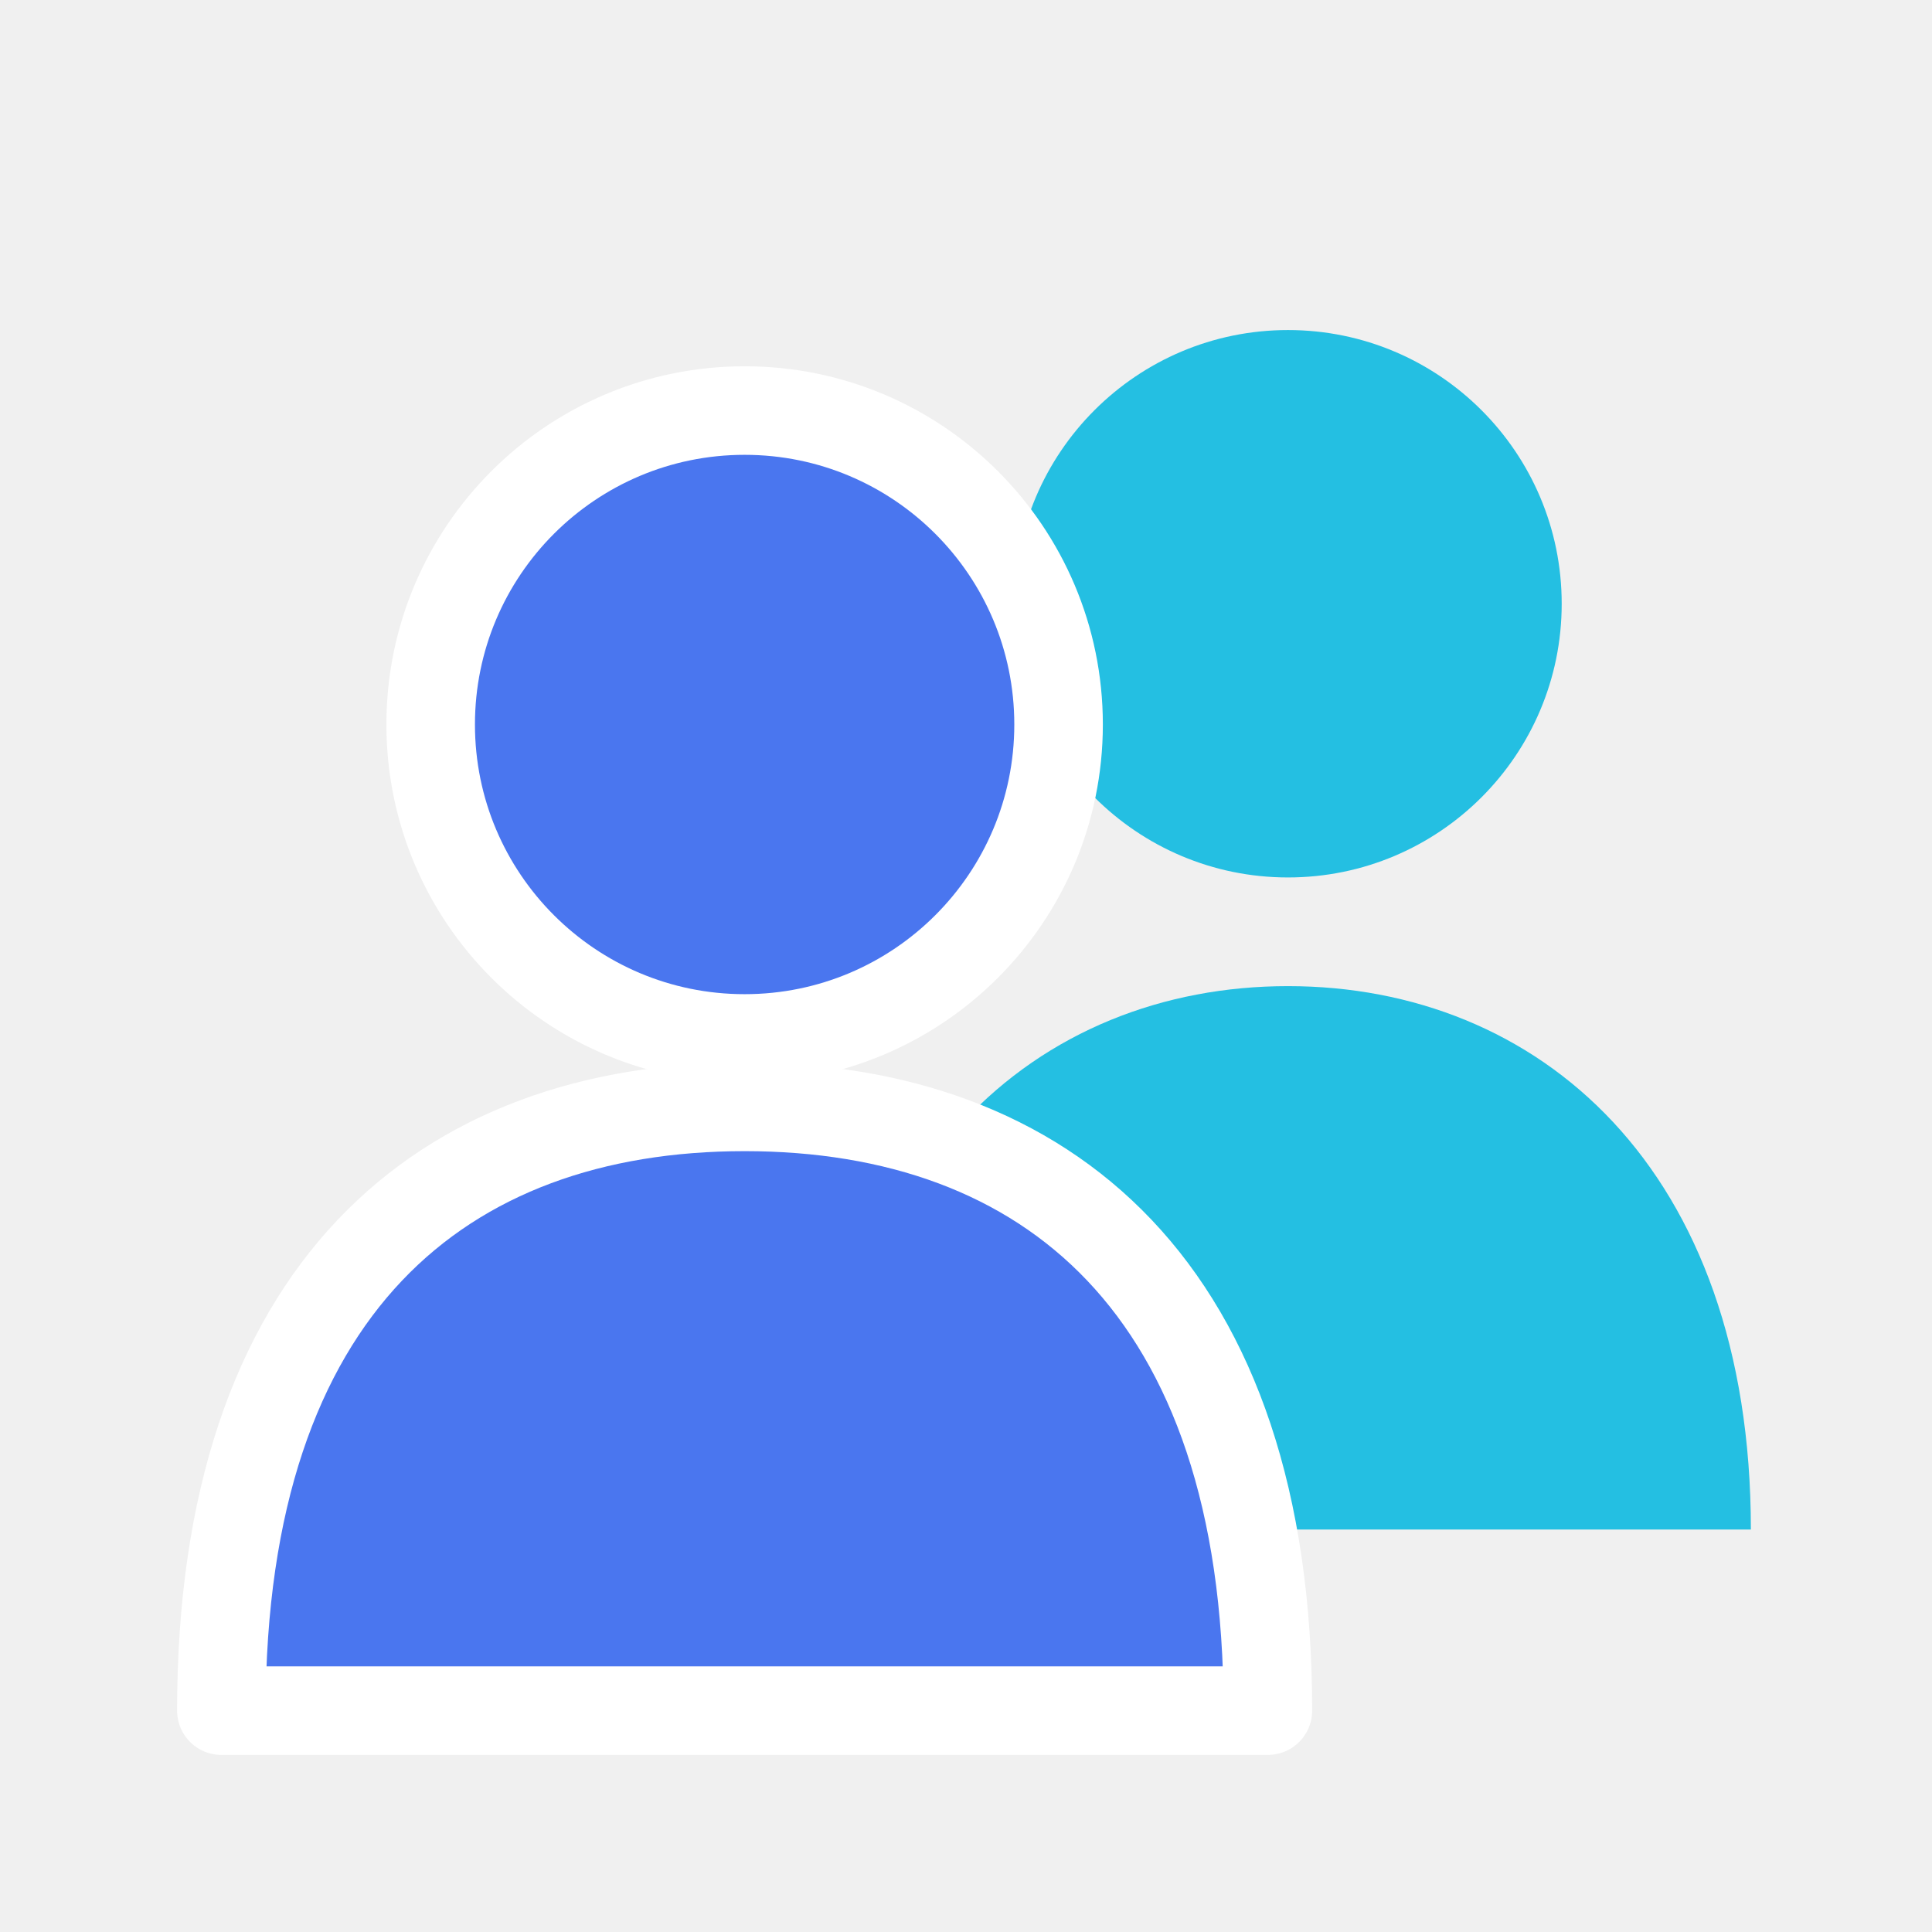
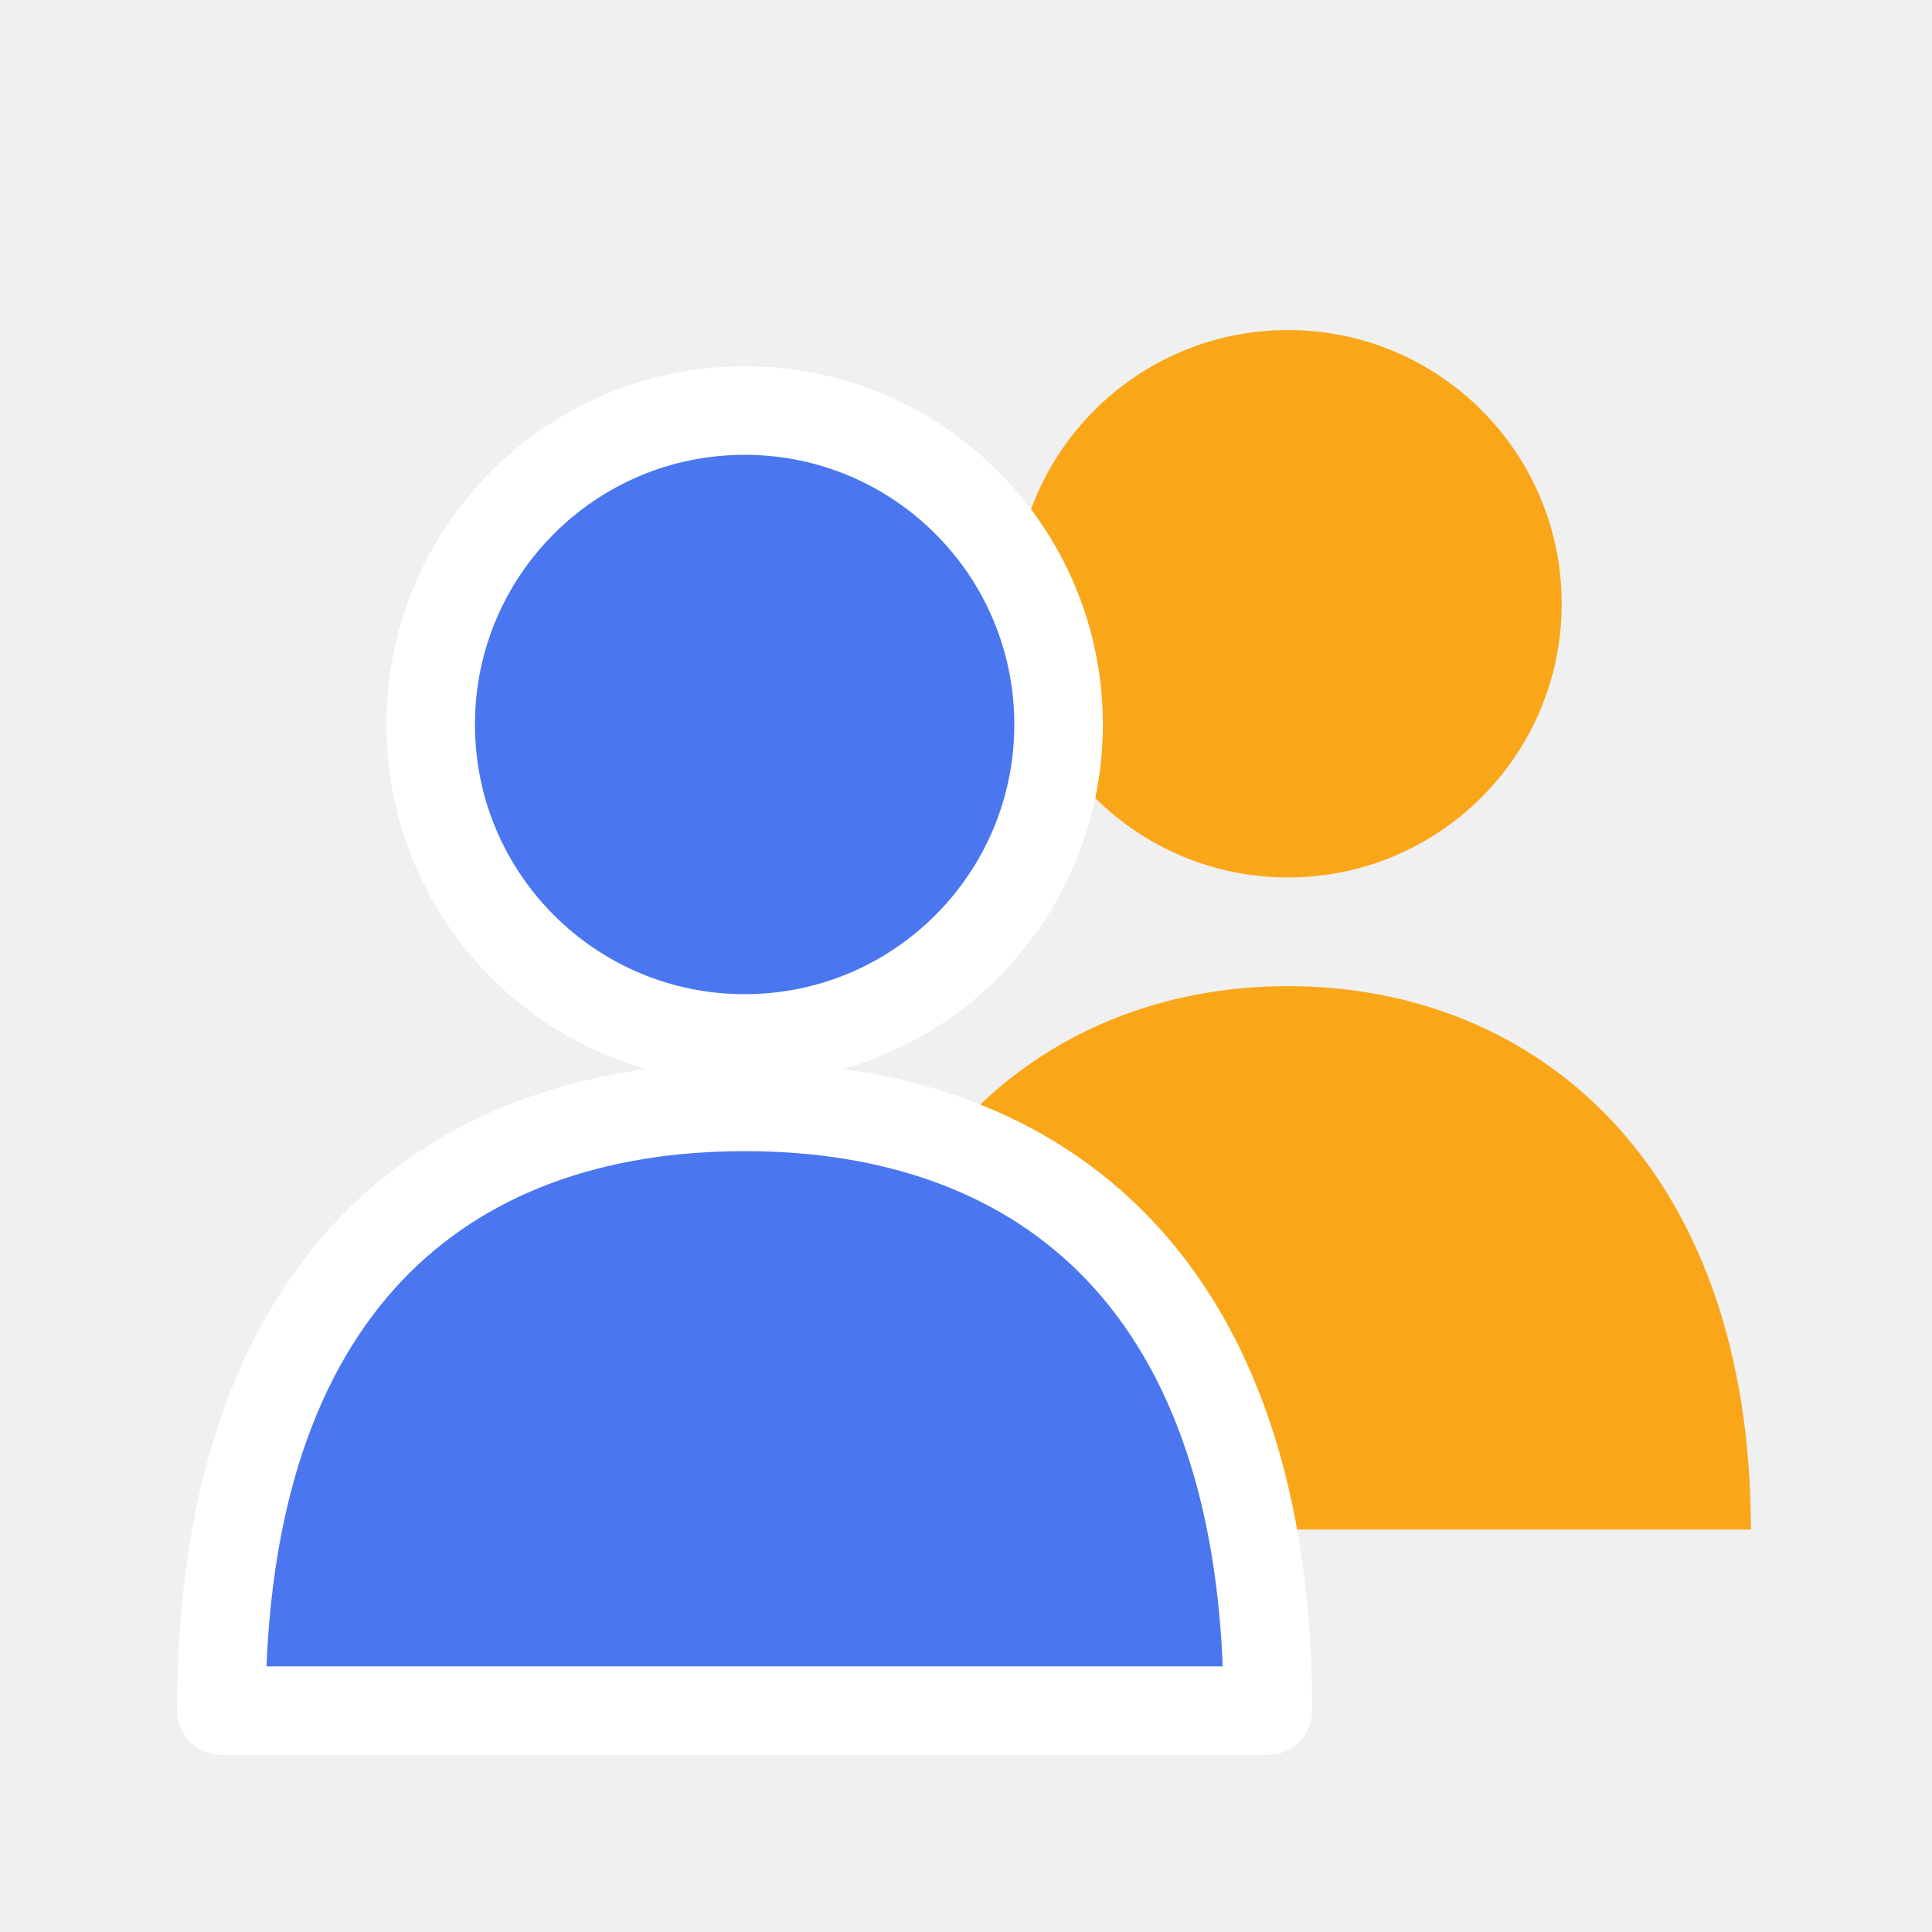
<svg xmlns="http://www.w3.org/2000/svg" viewBox="0 0 48 48" role="img" aria-label="Amigos">
-   <circle cx="32" cy="15" r="6.8" fill="#24BFE2" />
-   <path d="M20.5 38 C20.5 29 25.8 24.5 32 24.5 C38.2 24.5 43.5 29 43.5 38 Z" fill="#24BFE2" />
+   <circle cx="32" cy="15" r="6.8" fill="#F9A719" />
+   <path d="M20.5 38 C20.5 29 25.8 24.5 32 24.5 C38.2 24.5 43.5 29 43.5 38 Z" fill="#F9A719" />
  <circle cx="18.5" cy="18" r="7.8" fill="#4A76EF" stroke="#FFFFFF" stroke-width="2.2" />
  <path d="M5.5 42.5 C5.5 32 11 27.5 18.5 27.5 C26 27.5 31.5 32 31.5 42.5 Z" fill="#4A76EF" stroke="#FFFFFF" stroke-width="2.2" stroke-linejoin="round" />
</svg>
